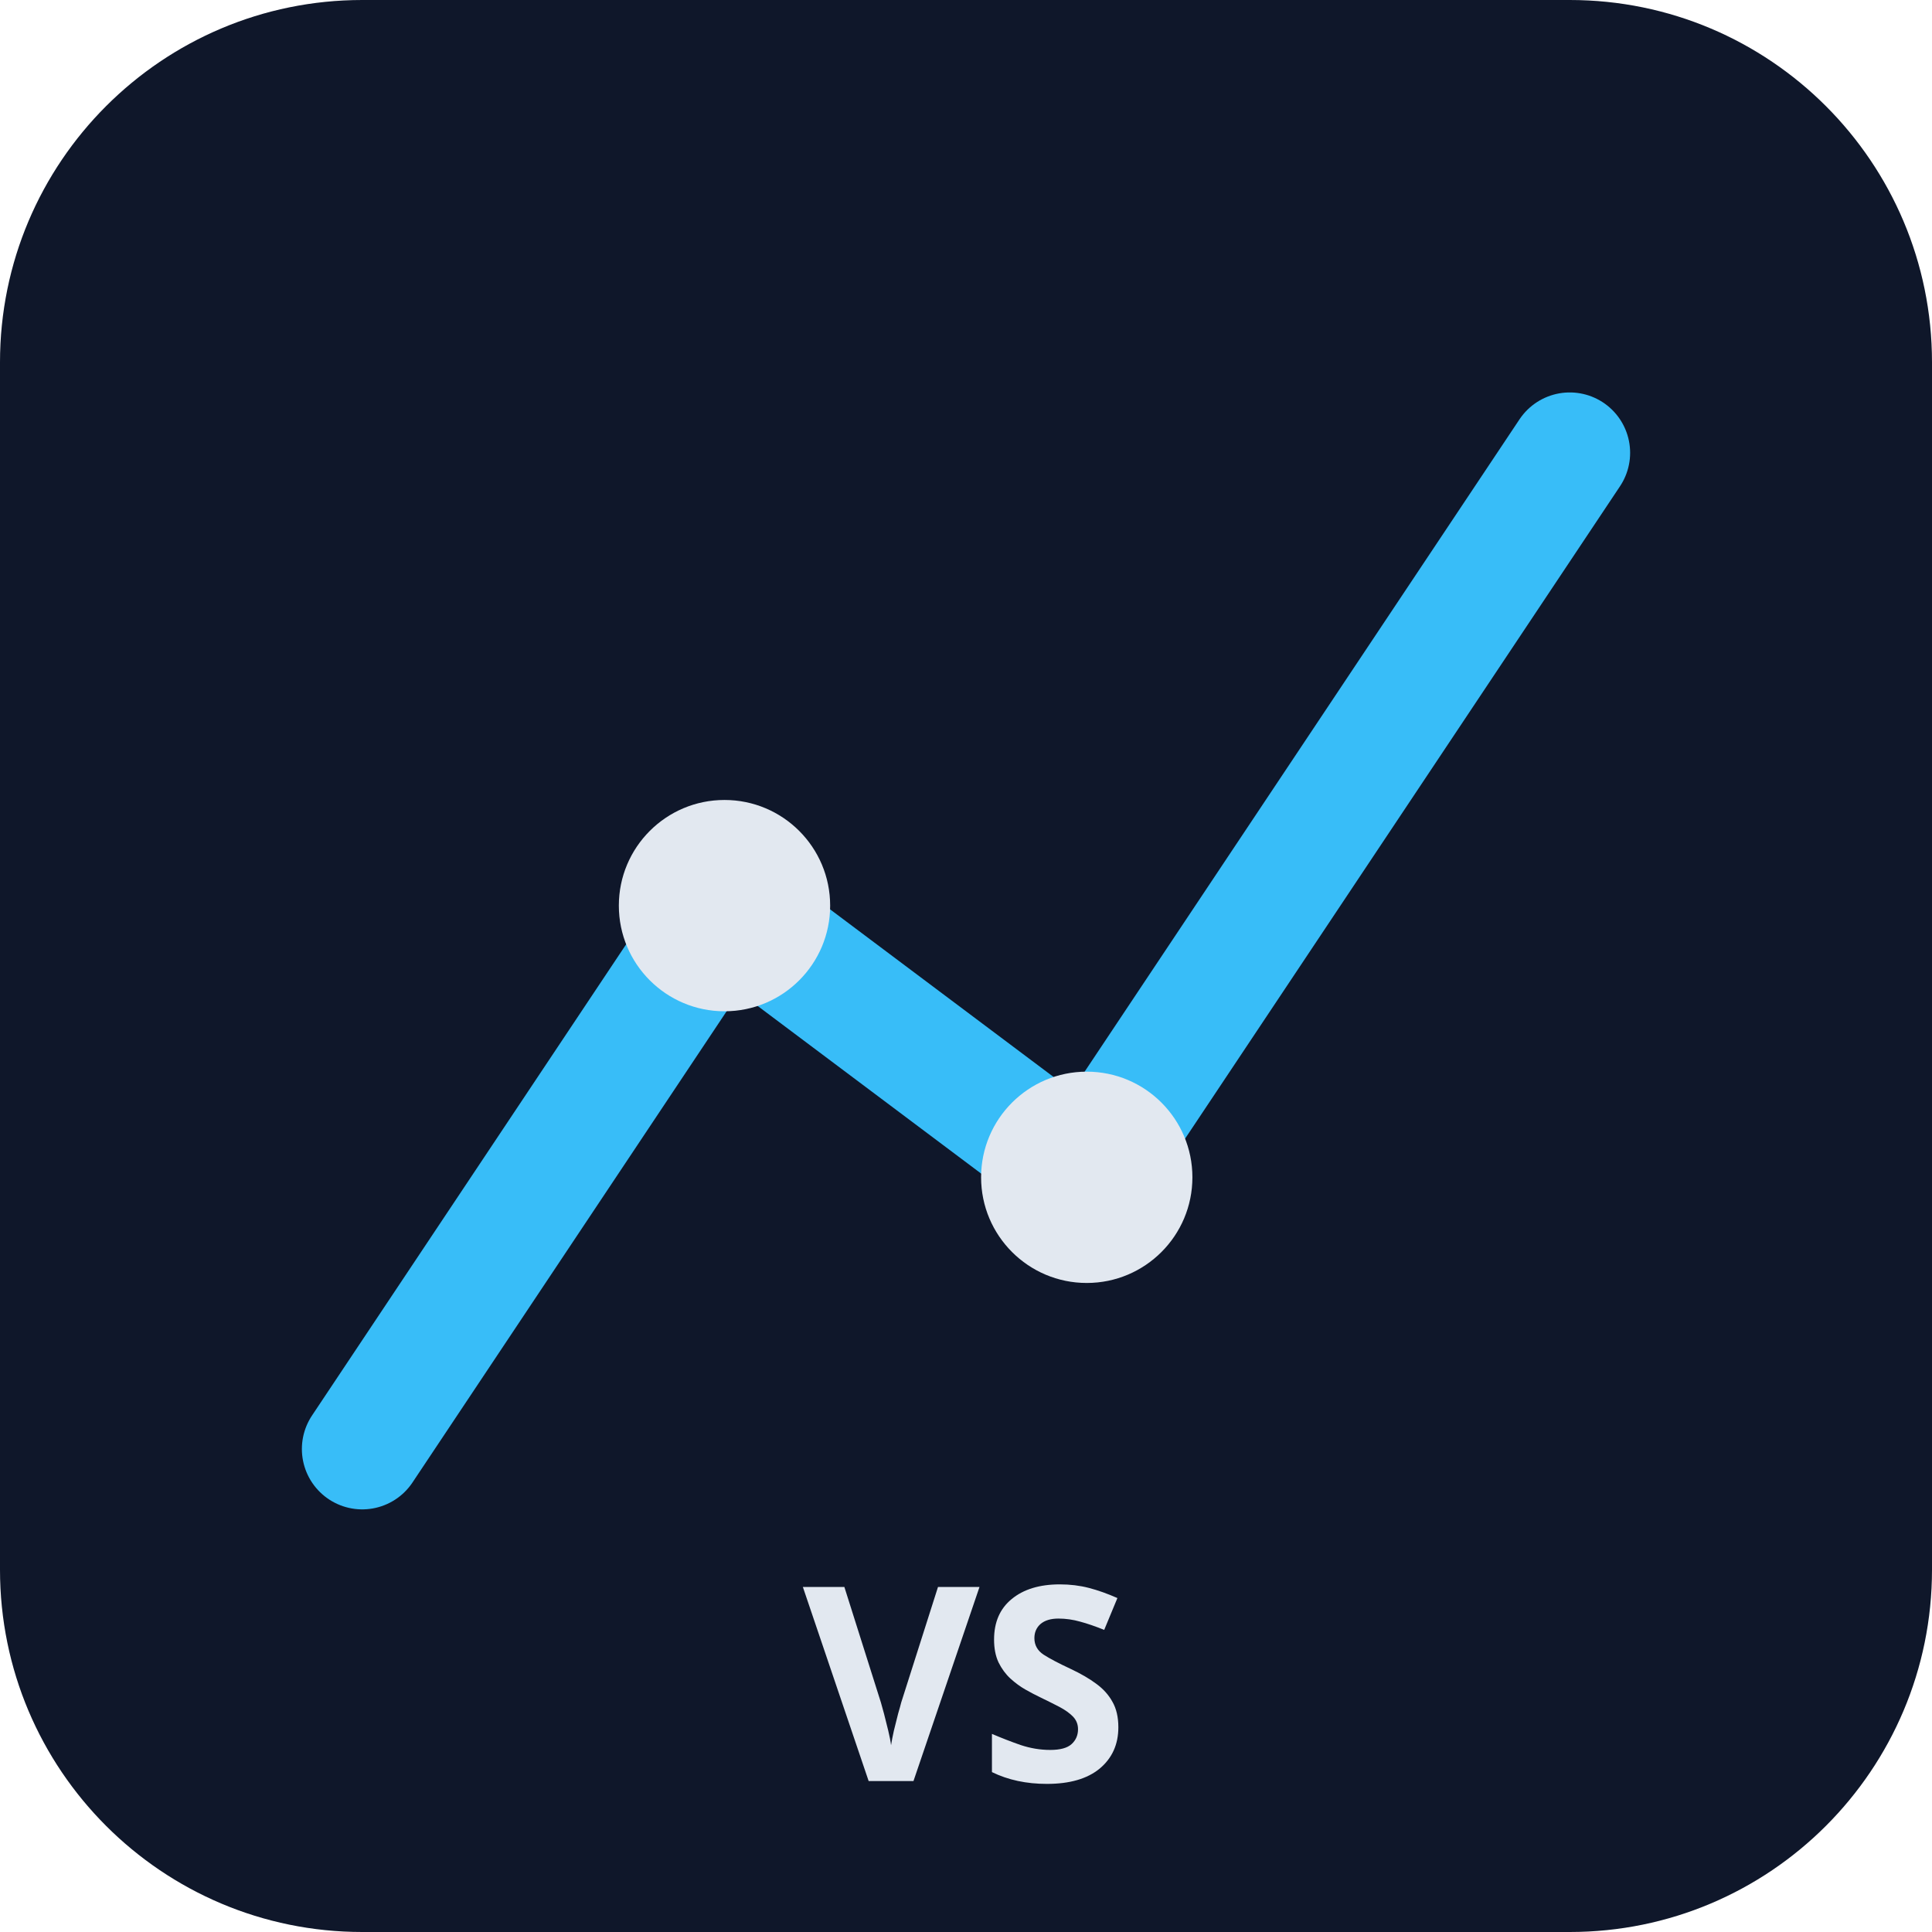
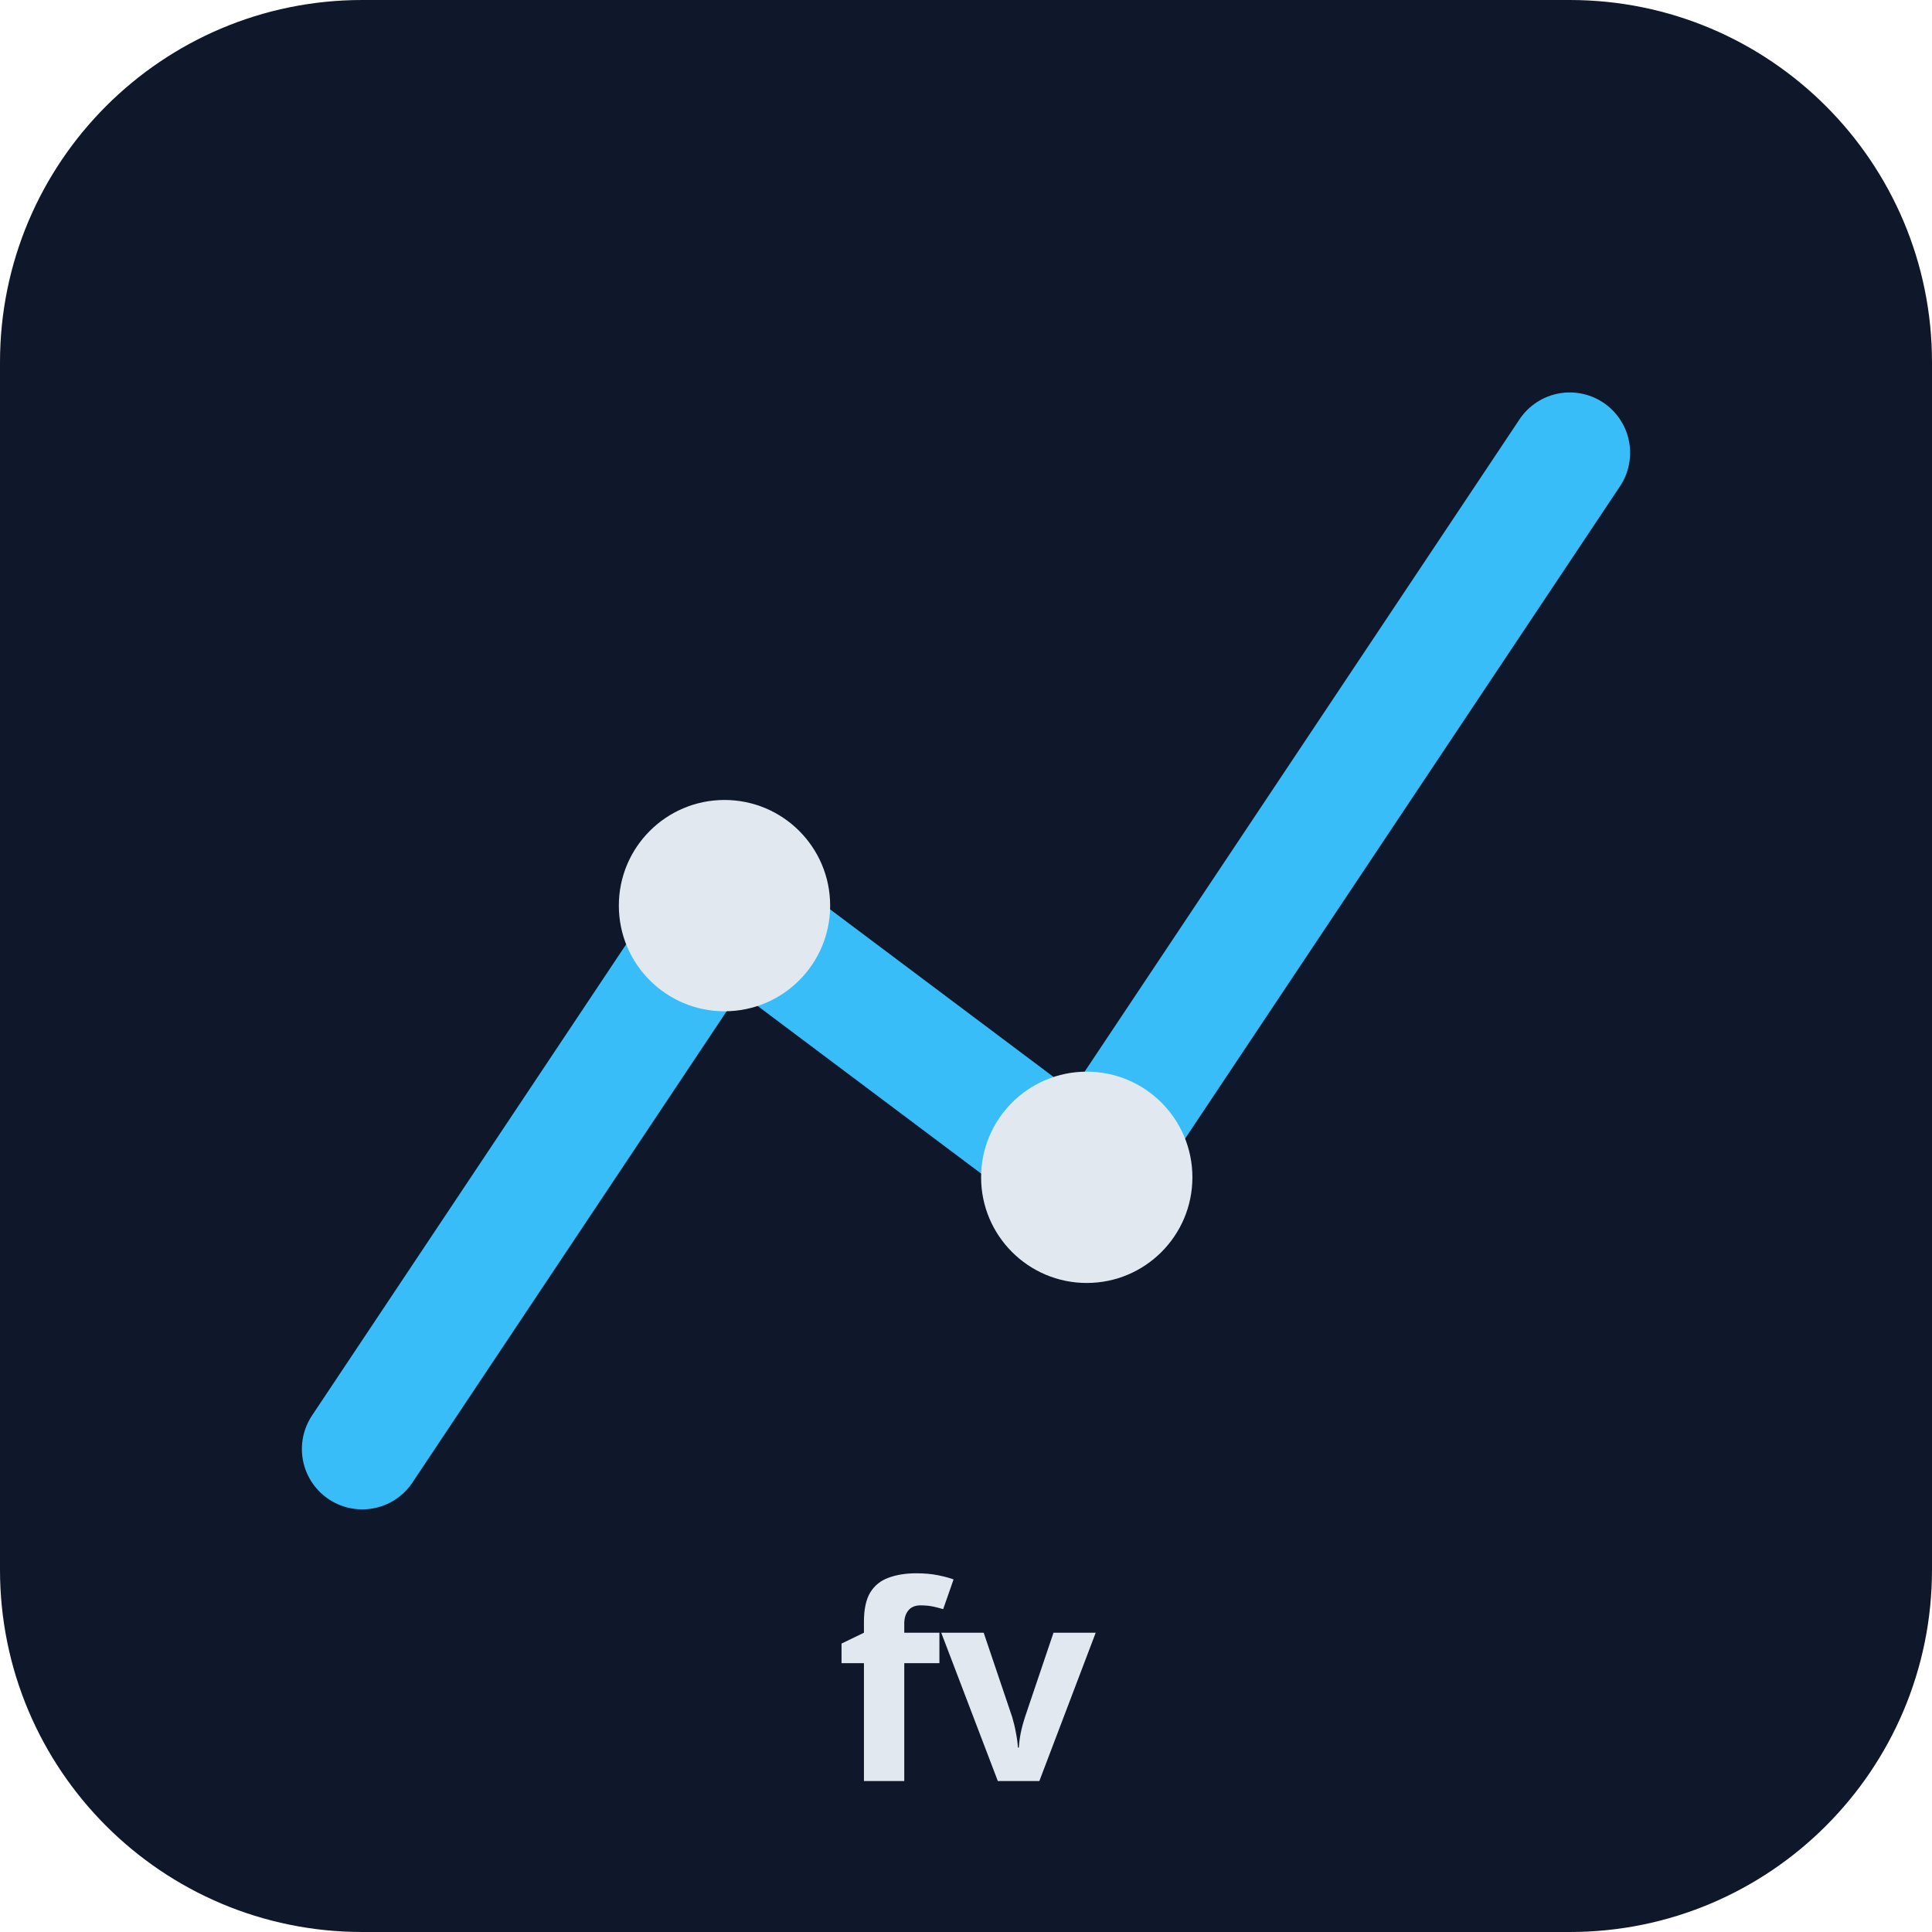
<svg xmlns="http://www.w3.org/2000/svg" viewBox="0 0 128 128" role="img" aria-label="Valuation Skills">
  <rect width="128" height="128" rx="24" fill="#0f172a" />
  <path d="M24 96 L48 60 L72 78 L104 30" fill="none" stroke="#38bdf8" stroke-width="8" stroke-linecap="round" stroke-linejoin="round" />
  <circle cx="48" cy="60" r="7" fill="#e2e8f0" />
  <circle cx="72" cy="78" r="7" fill="#e2e8f0" />
-   <text x="64" y="118" font-family="system-ui, sans-serif" font-size="18" font-weight="700" fill="#e2e8f0" text-anchor="middle">VS</text>
+   <text x="64" y="118" font-family="system-ui, sans-serif" font-size="18" font-weight="700" fill="#e2e8f0" text-anchor="middle">fv</text>
</svg>
